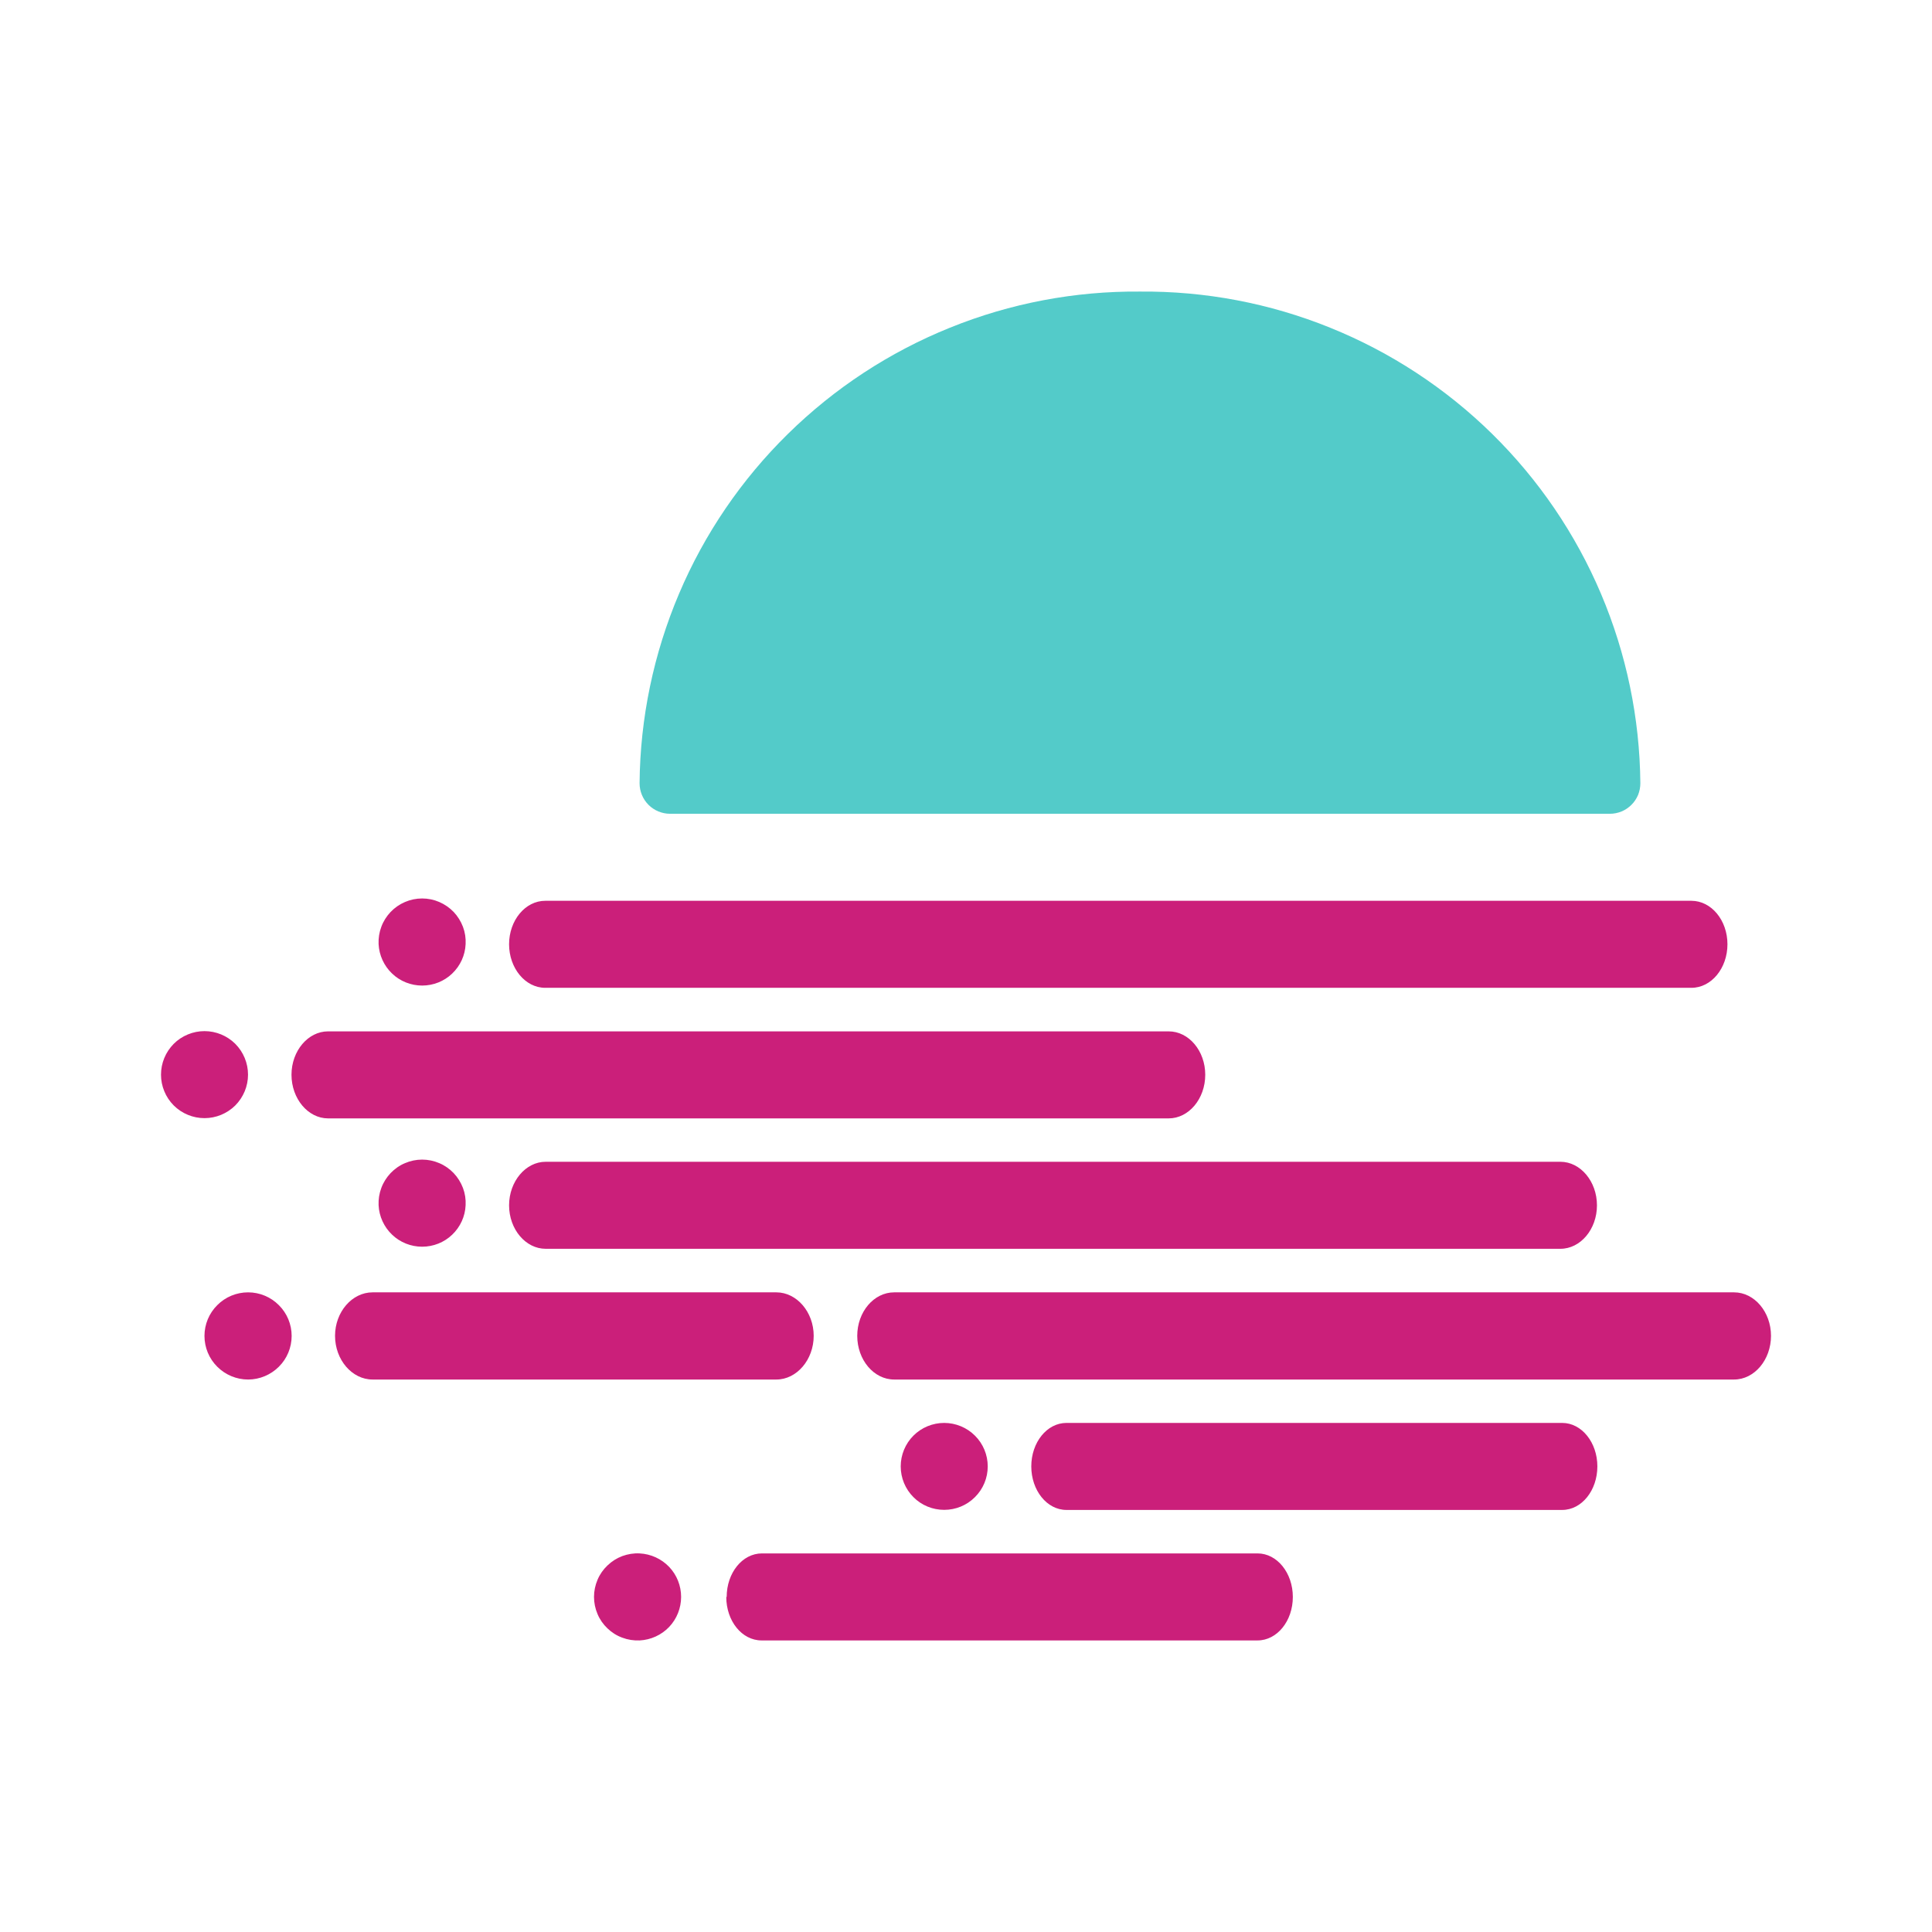
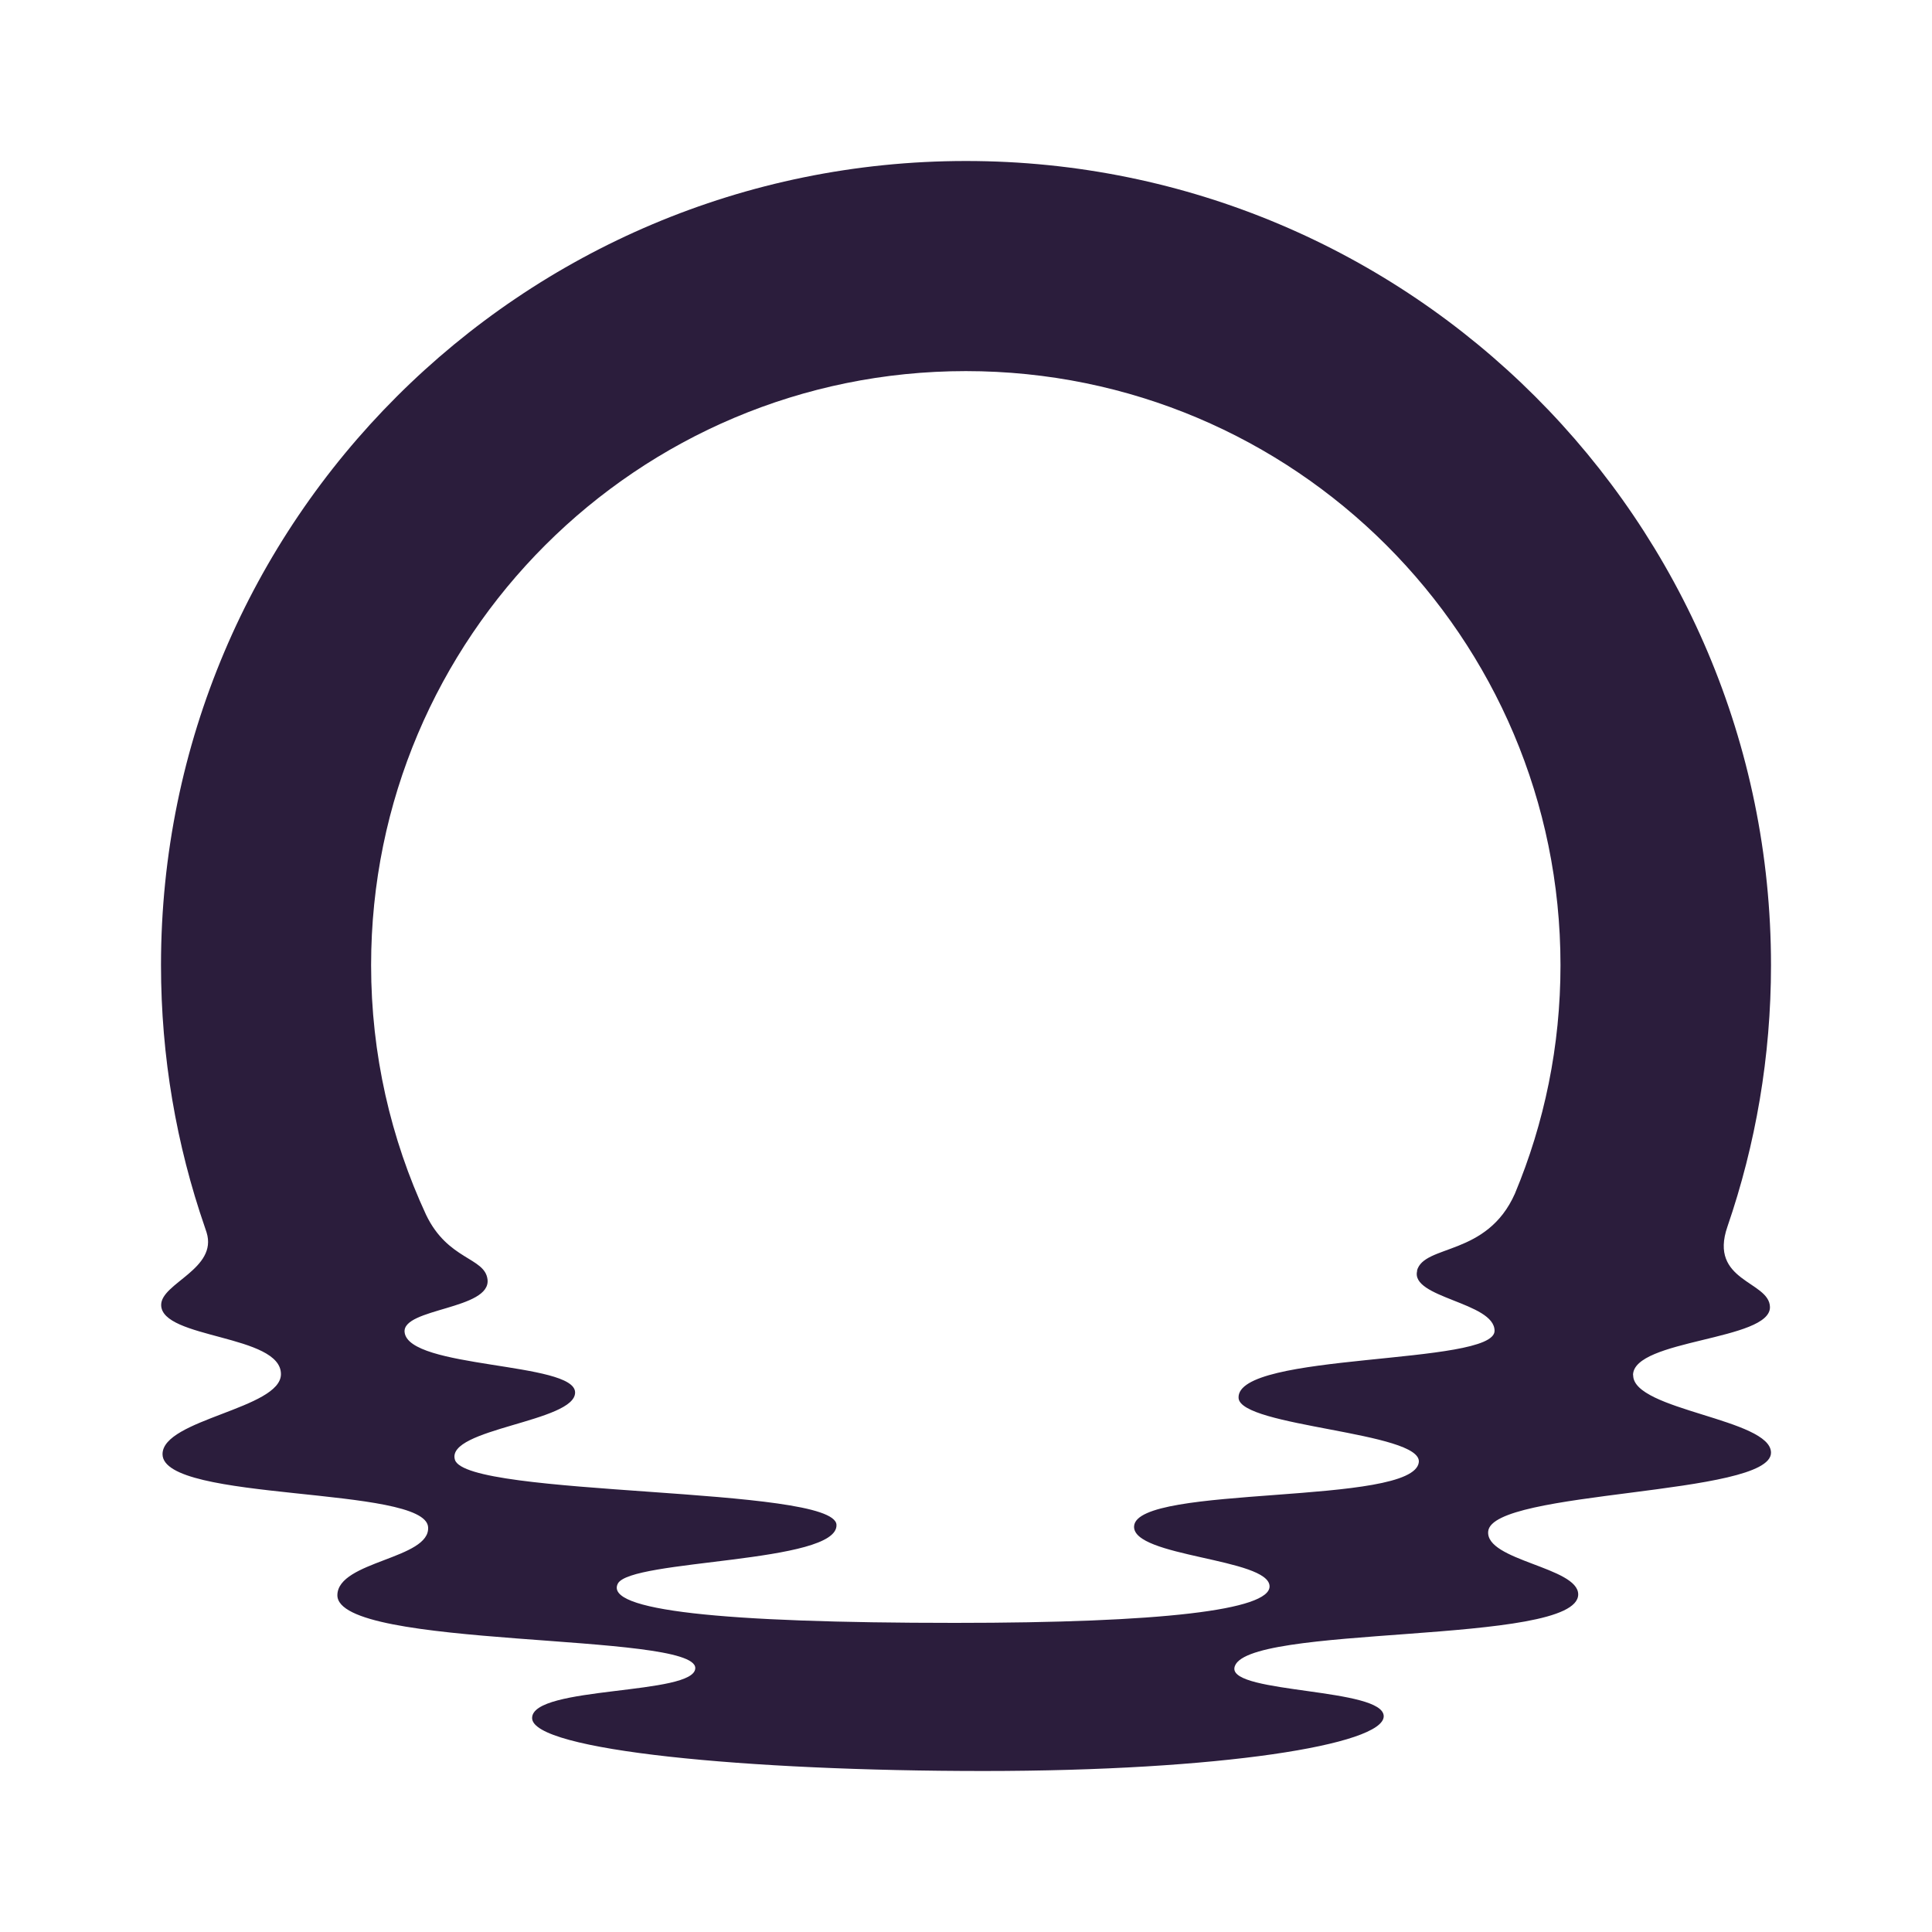
<svg xmlns="http://www.w3.org/2000/svg" width="24" height="24" viewBox="0 0 24 24" fill="none">
-   <path d="M7.945 9.73C7.952 8.921 8.119 8.121 8.435 7.376C8.751 6.631 9.211 5.956 9.789 5.389C10.366 4.822 11.049 4.374 11.8 4.071C12.55 3.767 13.353 3.615 14.162 3.622C14.971 3.615 15.774 3.767 16.524 4.071C17.274 4.374 17.958 4.822 18.535 5.389C19.112 5.956 19.572 6.631 19.888 7.376C20.204 8.121 20.37 8.921 20.377 9.73C20.377 9.78 20.367 9.829 20.349 9.875C20.329 9.921 20.302 9.963 20.266 9.998C20.231 10.033 20.19 10.061 20.144 10.08C20.098 10.099 20.049 10.109 19.999 10.109H8.324C8.274 10.109 8.225 10.099 8.179 10.08C8.133 10.061 8.091 10.033 8.056 9.998C8.021 9.963 7.993 9.921 7.974 9.875C7.955 9.829 7.945 9.78 7.945 9.73Z" fill="#53CBC9" />
-   <path d="M6.324 11.73C6.324 11.433 6.525 11.19 6.773 11.19H21.011C21.26 11.19 21.459 11.433 21.459 11.73C21.459 12.027 21.26 12.271 21.011 12.271H6.773C6.525 12.271 6.324 12.027 6.324 11.73ZM3.621 13.351C3.621 13.054 3.827 12.812 4.075 12.812H14.518C14.768 12.812 14.972 13.054 14.972 13.351C14.972 13.649 14.768 13.893 14.518 13.893H4.075C3.827 13.893 3.621 13.649 3.621 13.351ZM6.778 14.432C6.53 14.432 6.324 14.676 6.324 14.973C6.324 15.271 6.53 15.513 6.778 15.513H19.384C19.633 15.513 19.838 15.271 19.838 14.973C19.838 14.676 19.633 14.432 19.384 14.432H6.778ZM4.162 16.594C4.162 16.298 4.373 16.054 4.628 16.054H9.644C9.897 16.054 10.108 16.298 10.108 16.594C10.108 16.892 9.897 17.137 9.644 17.137H4.628C4.373 17.137 4.162 16.892 4.162 16.594ZM13.248 17.676C13.005 17.676 12.811 17.918 12.811 18.216C12.811 18.514 13.005 18.757 13.248 18.757H19.406C19.649 18.757 19.843 18.514 19.843 18.216C19.843 17.92 19.649 17.676 19.406 17.676H13.243H13.248ZM9.027 19.838C9.027 19.54 9.221 19.297 9.465 19.297H15.622C15.865 19.297 16.06 19.54 16.06 19.838C16.06 20.136 15.865 20.378 15.622 20.378H9.46C9.216 20.378 9.022 20.136 9.022 19.838H9.027ZM11.108 16.054C10.854 16.054 10.649 16.298 10.649 16.594C10.649 16.892 10.854 17.137 11.108 17.137H21.541C21.794 17.137 22 16.892 22 16.594C22 16.298 21.794 16.054 21.541 16.054H11.108ZM4.703 11.728C4.7 11.655 4.711 11.582 4.737 11.513C4.762 11.445 4.802 11.382 4.852 11.329C4.903 11.276 4.963 11.234 5.031 11.205C5.098 11.176 5.171 11.161 5.244 11.161C5.317 11.161 5.39 11.176 5.457 11.205C5.524 11.234 5.585 11.276 5.636 11.329C5.686 11.382 5.725 11.445 5.751 11.513C5.777 11.582 5.788 11.655 5.784 11.728C5.778 11.867 5.718 11.998 5.617 12.094C5.517 12.19 5.383 12.243 5.244 12.243C5.105 12.243 4.971 12.19 4.871 12.094C4.77 11.998 4.71 11.867 4.703 11.728ZM2.54 12.809C2.469 12.809 2.399 12.823 2.334 12.85C2.268 12.877 2.208 12.917 2.158 12.967C2.108 13.018 2.068 13.077 2.041 13.143C2.014 13.208 2 13.279 2 13.35C2 13.421 2.014 13.491 2.041 13.556C2.068 13.622 2.108 13.682 2.158 13.732C2.208 13.782 2.268 13.822 2.334 13.849C2.399 13.876 2.469 13.89 2.54 13.89C2.684 13.89 2.821 13.833 2.923 13.732C3.024 13.63 3.081 13.493 3.081 13.35C3.081 13.206 3.024 13.069 2.923 12.967C2.821 12.866 2.684 12.809 2.54 12.809ZM4.703 14.972C4.7 14.899 4.711 14.826 4.737 14.757C4.762 14.689 4.802 14.626 4.852 14.573C4.903 14.52 4.963 14.477 5.031 14.449C5.098 14.42 5.171 14.405 5.244 14.405C5.317 14.405 5.39 14.42 5.457 14.449C5.524 14.477 5.585 14.52 5.636 14.573C5.686 14.626 5.725 14.689 5.751 14.757C5.777 14.826 5.788 14.899 5.784 14.972C5.778 15.111 5.718 15.242 5.617 15.338C5.517 15.434 5.383 15.487 5.244 15.487C5.105 15.487 4.971 15.434 4.871 15.338C4.77 15.242 4.71 15.111 4.703 14.972ZM3.082 16.054C2.938 16.054 2.8 16.111 2.699 16.213C2.597 16.314 2.54 16.452 2.54 16.595C2.54 16.739 2.597 16.877 2.699 16.978C2.8 17.079 2.938 17.137 3.082 17.137C3.225 17.137 3.363 17.079 3.464 16.978C3.566 16.877 3.623 16.739 3.623 16.595C3.623 16.452 3.566 16.314 3.464 16.213C3.363 16.111 3.225 16.054 3.082 16.054ZM11.189 18.216C11.189 18.073 11.246 17.935 11.347 17.834C11.448 17.733 11.586 17.676 11.729 17.676C11.872 17.676 12.01 17.733 12.111 17.834C12.213 17.935 12.27 18.073 12.27 18.216C12.27 18.36 12.213 18.497 12.111 18.598C12.01 18.7 11.872 18.756 11.729 18.756C11.586 18.756 11.448 18.7 11.347 18.598C11.246 18.497 11.189 18.36 11.189 18.216ZM7.946 19.297C7.873 19.293 7.8 19.305 7.731 19.33C7.662 19.356 7.6 19.395 7.547 19.446C7.494 19.496 7.451 19.557 7.423 19.624C7.394 19.692 7.379 19.764 7.379 19.837C7.379 19.911 7.394 19.983 7.423 20.051C7.451 20.118 7.494 20.179 7.547 20.229C7.6 20.28 7.662 20.319 7.731 20.344C7.8 20.37 7.873 20.381 7.946 20.378C8.085 20.371 8.216 20.311 8.312 20.211C8.408 20.11 8.461 19.976 8.461 19.837C8.461 19.698 8.408 19.565 8.312 19.464C8.216 19.364 8.085 19.304 7.946 19.297Z" fill="#CB1F7A" />
+   <path d="M20.286 17.082C20.289 16.635 21.998 16.654 21.987 16.235C21.978 15.912 21.222 15.92 21.459 15.237C21.809 14.219 22 13.126 22 11.99C22 6.472 17.523 2 12 2C6.477 2 2 6.472 2 11.989C2 13.13 2.192 14.225 2.545 15.246C2.547 15.251 2.566 15.309 2.566 15.309C2.708 15.762 2.002 15.94 2.002 16.21C2.002 16.634 3.49 16.576 3.49 17.07C3.49 17.499 2.019 17.631 2.019 18.064C2.019 18.663 5.276 18.454 5.318 18.969C5.35 19.366 4.198 19.39 4.191 19.814C4.18 20.492 8.637 20.27 8.637 20.721C8.637 21.062 6.61 20.939 6.61 21.342C6.61 21.744 9.279 22 12.219 22C15.159 22 17.189 21.673 17.189 21.32C17.189 20.967 15.296 21.04 15.334 20.721C15.403 20.165 19.605 20.449 19.605 19.806C19.605 19.467 18.449 19.388 18.487 19.022C18.54 18.506 22 18.583 22 18.046C22 17.625 20.286 17.521 20.288 17.084L20.286 17.081V17.082ZM17.605 15.785C17.513 16.125 18.566 16.176 18.566 16.532C18.566 16.965 15.354 16.793 15.386 17.366C15.406 17.726 17.669 17.787 17.625 18.164C17.563 18.709 14.121 18.437 14.088 18.959C14.063 19.343 15.767 19.356 15.771 19.706C15.774 20 14.432 20.16 11.863 20.16C8.935 20.16 7.512 20.003 7.674 19.674C7.825 19.367 10.417 19.424 10.391 18.941C10.365 18.458 5.789 18.601 5.651 18.133C5.536 17.744 7.154 17.664 7.144 17.295C7.134 16.918 5.071 17.004 5.026 16.548C4.997 16.249 6.104 16.268 6.056 15.892C6.021 15.617 5.564 15.656 5.293 15.091C4.855 14.147 4.61 13.097 4.61 11.99C4.61 7.914 7.917 4.61 11.998 4.61C16.078 4.61 19.385 7.914 19.385 11.99C19.385 12.995 19.184 13.953 18.819 14.827C18.472 15.612 17.691 15.454 17.602 15.785H17.604H17.605Z" fill="#2B1D3C" />
</svg>
